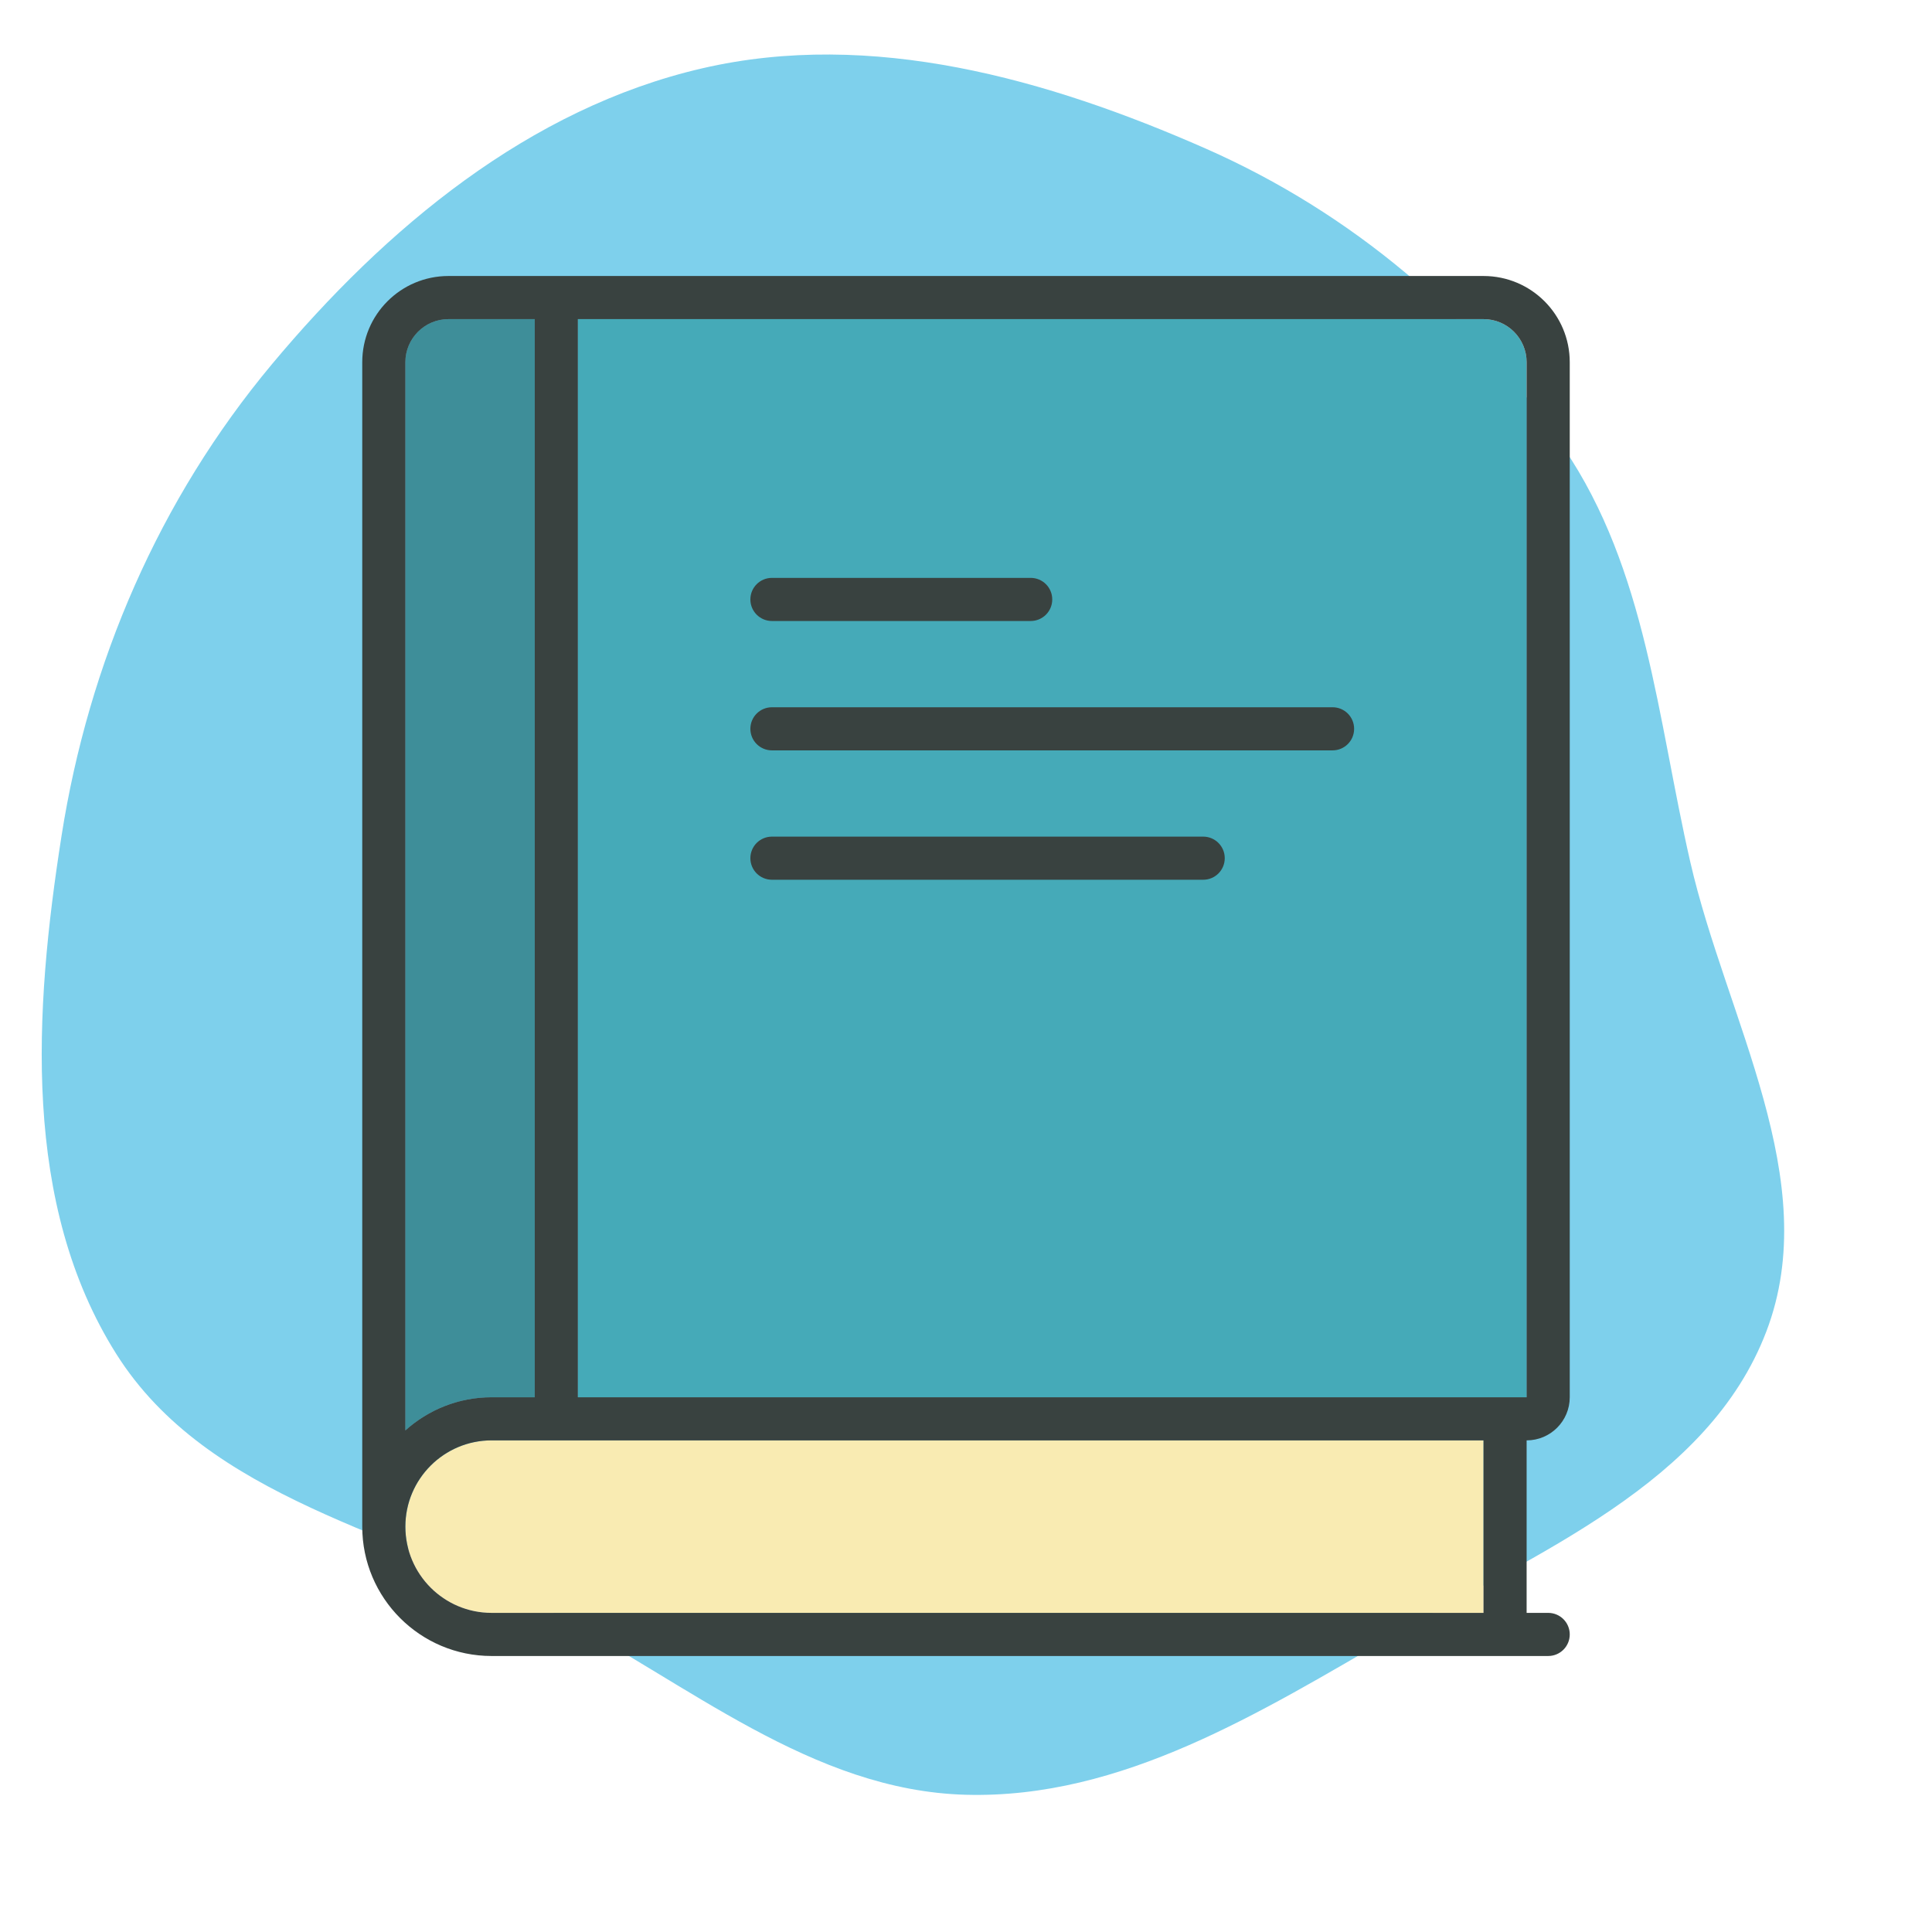
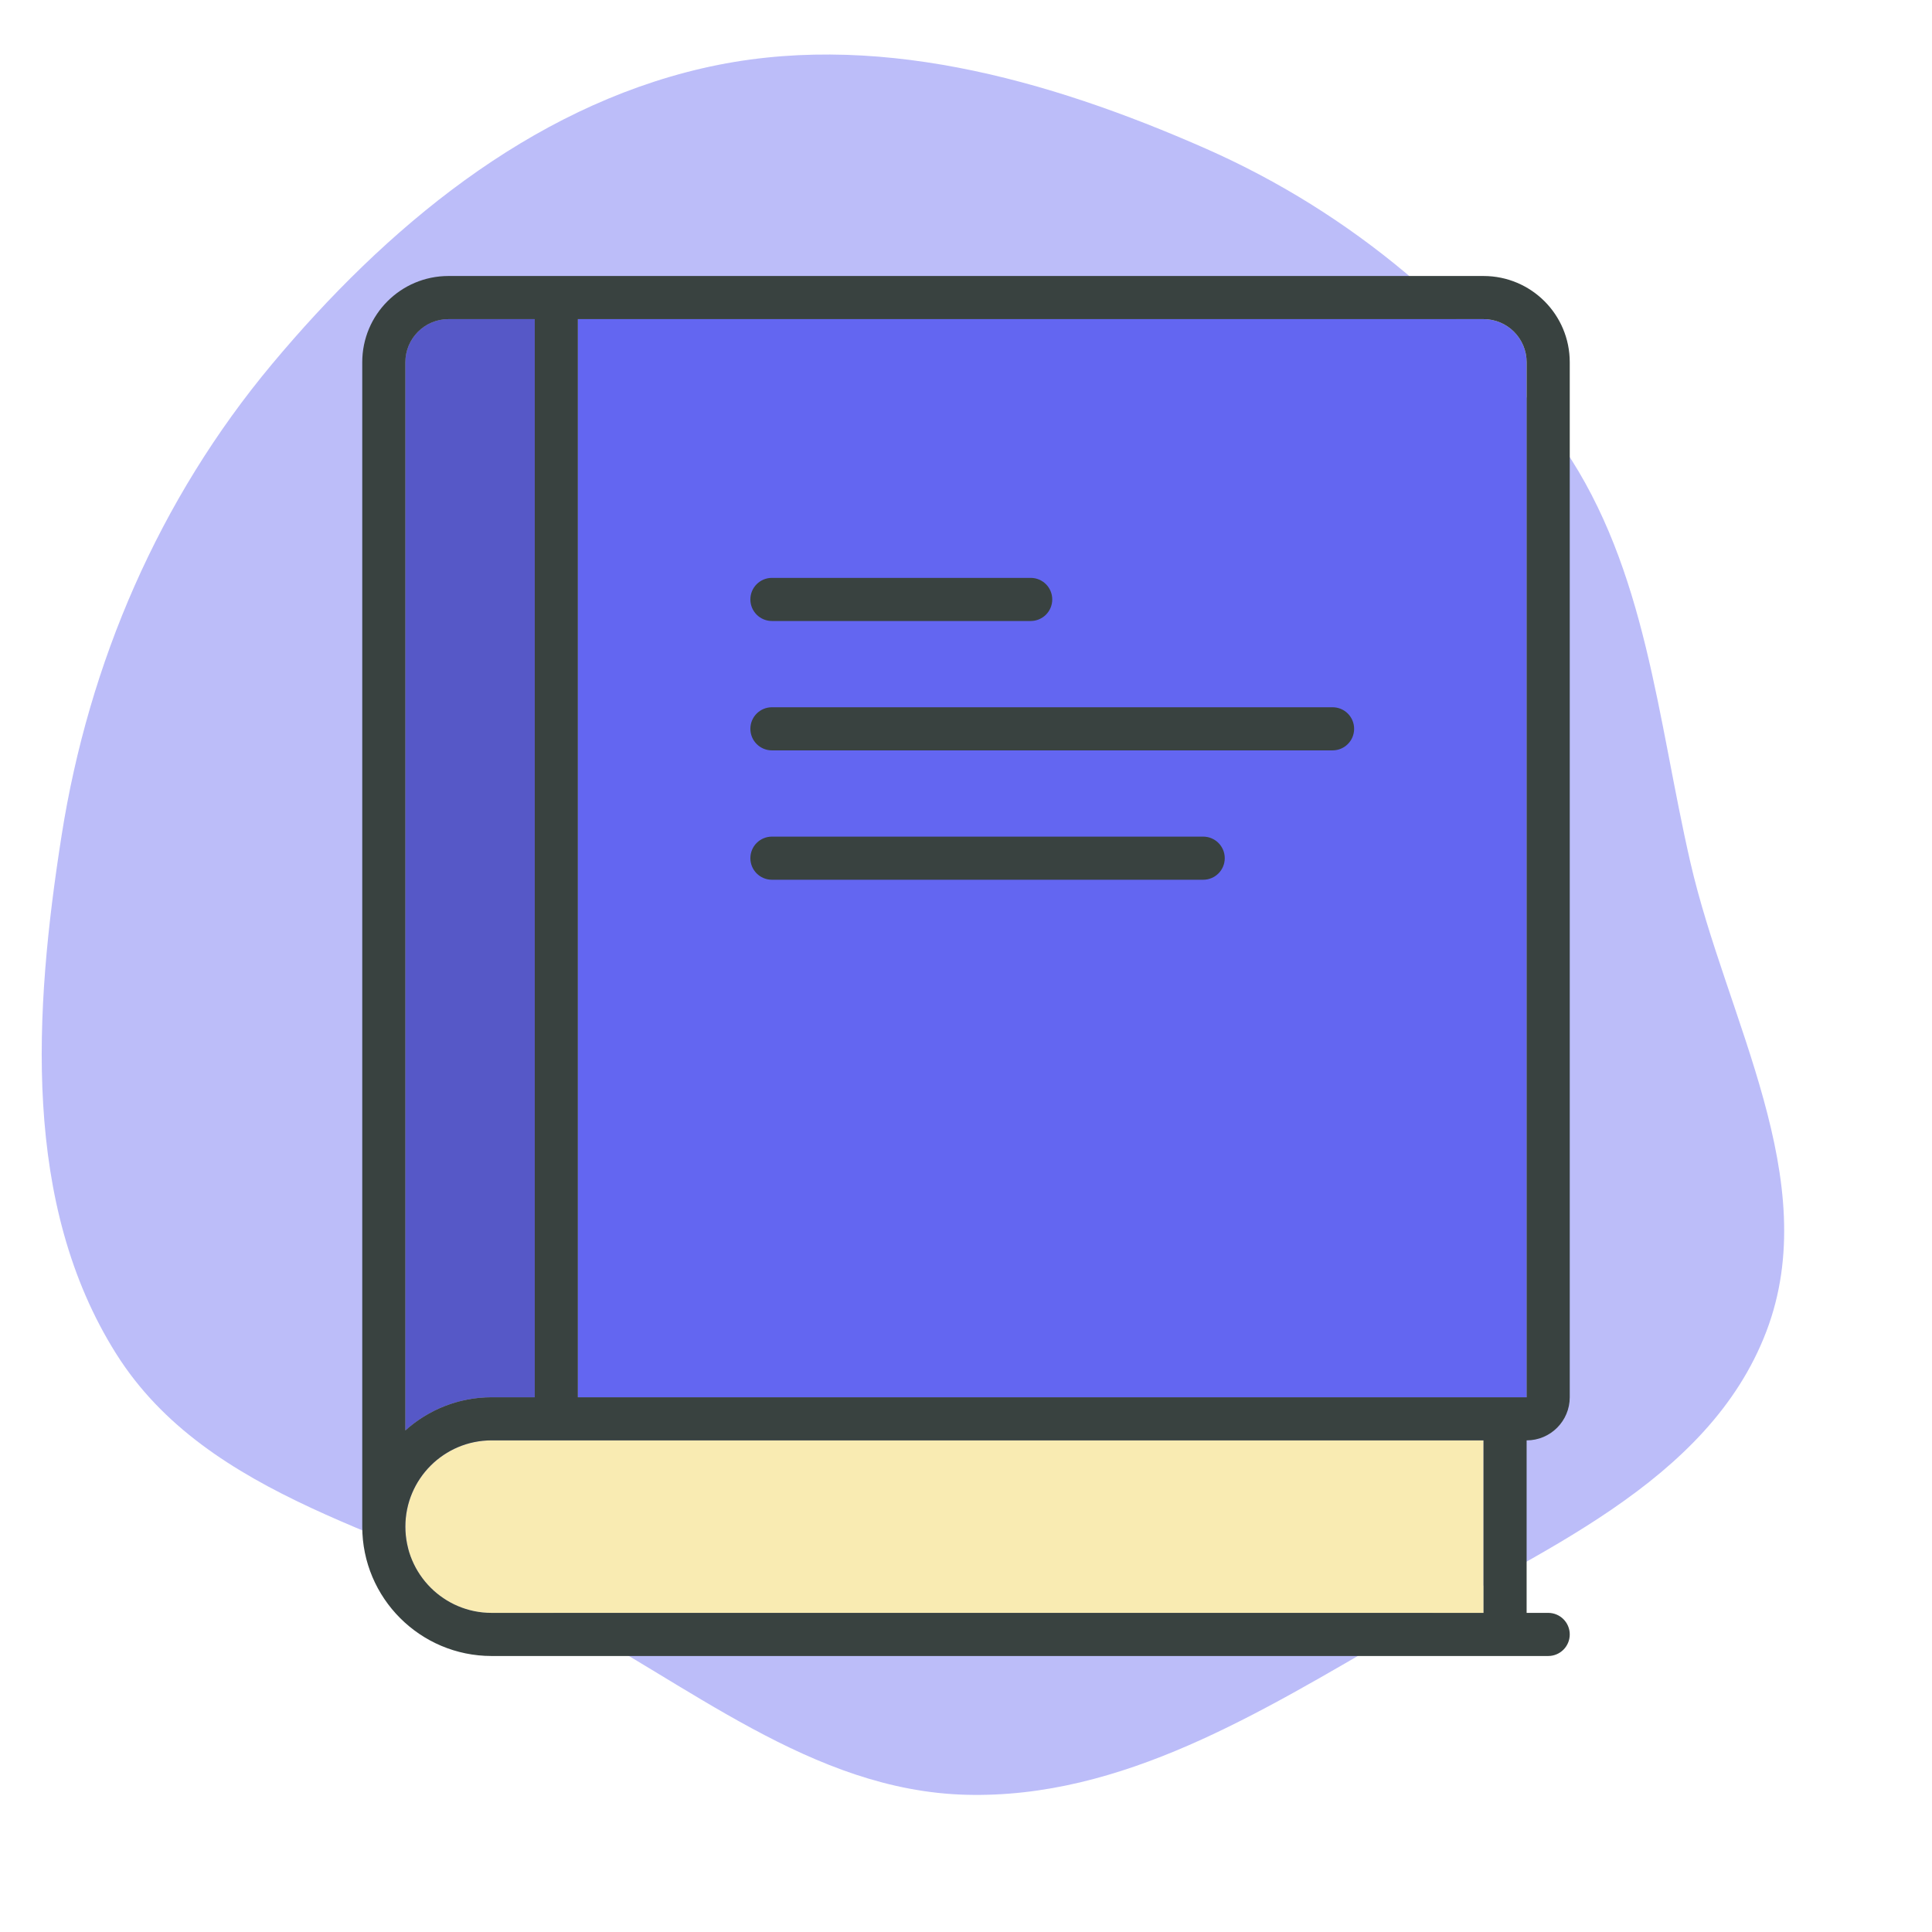
<svg xmlns="http://www.w3.org/2000/svg" version="1.0" id="Layer_1" width="64px" height="64px" viewBox="-12.8 -12.8 89.60 89.60" enable-background="new 0 0 64 64" xml:space="preserve" fill="#000000" transform="rotate(0)matrix(1, 0, 0, 1, 0, 0)">
  <g id="SVGRepo_bgCarrier" stroke-width="0">
-     <path transform="translate(-12.8, -12.8), scale(2.8)" d="M16,29.727C18.583,29.796,20.876,28.361,23.112,27.067C25.447,25.716,28.294,24.574,29.256,22.054C30.212,19.549,28.595,16.888,27.996,14.275C27.451,11.898,27.271,9.438,25.901,7.421C24.424,5.246,22.38,3.524,19.975,2.463C17.345,1.304,14.434,0.484,11.634,1.131C8.764,1.794,6.389,3.775,4.501,6.036C2.637,8.27,1.47,10.972,1.019,13.846C0.564,16.746,0.361,19.944,1.927,22.427C3.446,24.835,6.598,25.386,9.125,26.697C11.394,27.874,13.445,29.66,16,29.727" fill="#7ed0ec" strokewidth="0" />
+     <path transform="translate(-12.8, -12.8), scale(2.8)" d="M16,29.727C18.583,29.796,20.876,28.361,23.112,27.067C25.447,25.716,28.294,24.574,29.256,22.054C30.212,19.549,28.595,16.888,27.996,14.275C27.451,11.898,27.271,9.438,25.901,7.421C24.424,5.246,22.38,3.524,19.975,2.463C17.345,1.304,14.434,0.484,11.634,1.131C8.764,1.794,6.389,3.775,4.501,6.036C2.637,8.27,1.47,10.972,1.019,13.846C0.564,16.746,0.361,19.944,1.927,22.427C3.446,24.835,6.598,25.386,9.125,26.697C11.394,27.874,13.445,29.66,16,29.727" fill="#bcbdf9" strokewidth="0" />
  </g>
  <g id="SVGRepo_tracerCarrier" stroke-linecap="round" stroke-linejoin="round" />
  <g id="SVGRepo_iconCarrier">
    <g>
      <path fill="#F9EBB2" d="M56,62H10c-2.209,0-4-1.791-4-4s1.791-4,4-4h46V62z" />
      <g>
-         <path fill="#45AAB8" d="M6,4v49.537C7.062,52.584,8.461,52,10,52h2V2H8C6.896,2,6,2.896,6,4z" />
-         <path fill="#45AAB8" d="M56,2H14v50h42h2v-2V4C58,2.896,57.104,2,56,2z" />
+         <path fill="#6366F1" d="M6,4v49.537C7.062,52.584,8.461,52,10,52h2V2H8C6.896,2,6,2.896,6,4z" />
+         <path fill="#6366F1" d="M56,2H14v50h42h2v-2V4C58,2.896,57.104,2,56,2z" />
      </g>
      <g>
        <path fill="#394240" d="M60,52V4c0-2.211-1.789-4-4-4H8C5.789,0,4,1.789,4,4v54c0,3.313,2.687,6,6,6h49c0.553,0,1-0.447,1-1 s-0.447-1-1-1h-1v-8C59.104,54,60,53.104,60,52z M6,4c0-1.104,0.896-2,2-2h4v50h-2c-1.539,0-2.938,0.584-4,1.537V4z M56,62H10 c-2.209,0-4-1.791-4-4s1.791-4,4-4h46V62z M56,52H14V2h42c1.104,0,2,0.896,2,2v46v2H56z" />
        <path fill="#394240" d="M43,26H23c-0.553,0-1,0.447-1,1s0.447,1,1,1h20c0.553,0,1-0.447,1-1S43.553,26,43,26z" />
        <path fill="#394240" d="M49,20H23c-0.553,0-1,0.447-1,1s0.447,1,1,1h26c0.553,0,1-0.447,1-1S49.553,20,49,20z" />
        <path fill="#394240" d="M23,16h12c0.553,0,1-0.447,1-1s-0.447-1-1-1H23c-0.553,0-1,0.447-1,1S22.447,16,23,16z" />
      </g>
      <path opacity="0.2" fill="#231F20" d="M6,4v49.537C7.062,52.584,8.461,52,10,52h2V2H8C6.896,2,6,2.896,6,4z" />
    </g>
  </g>
</svg>
